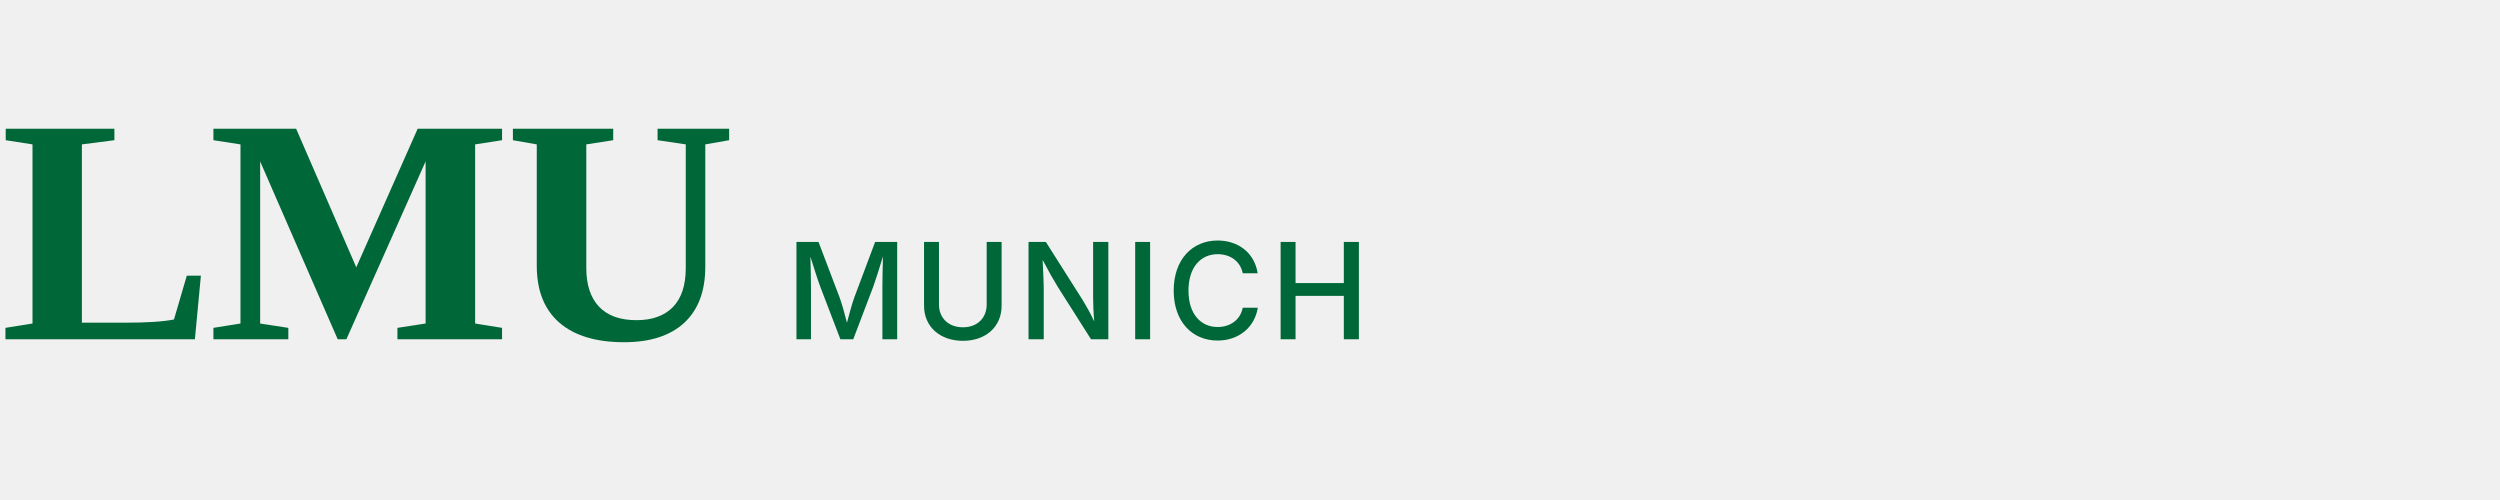
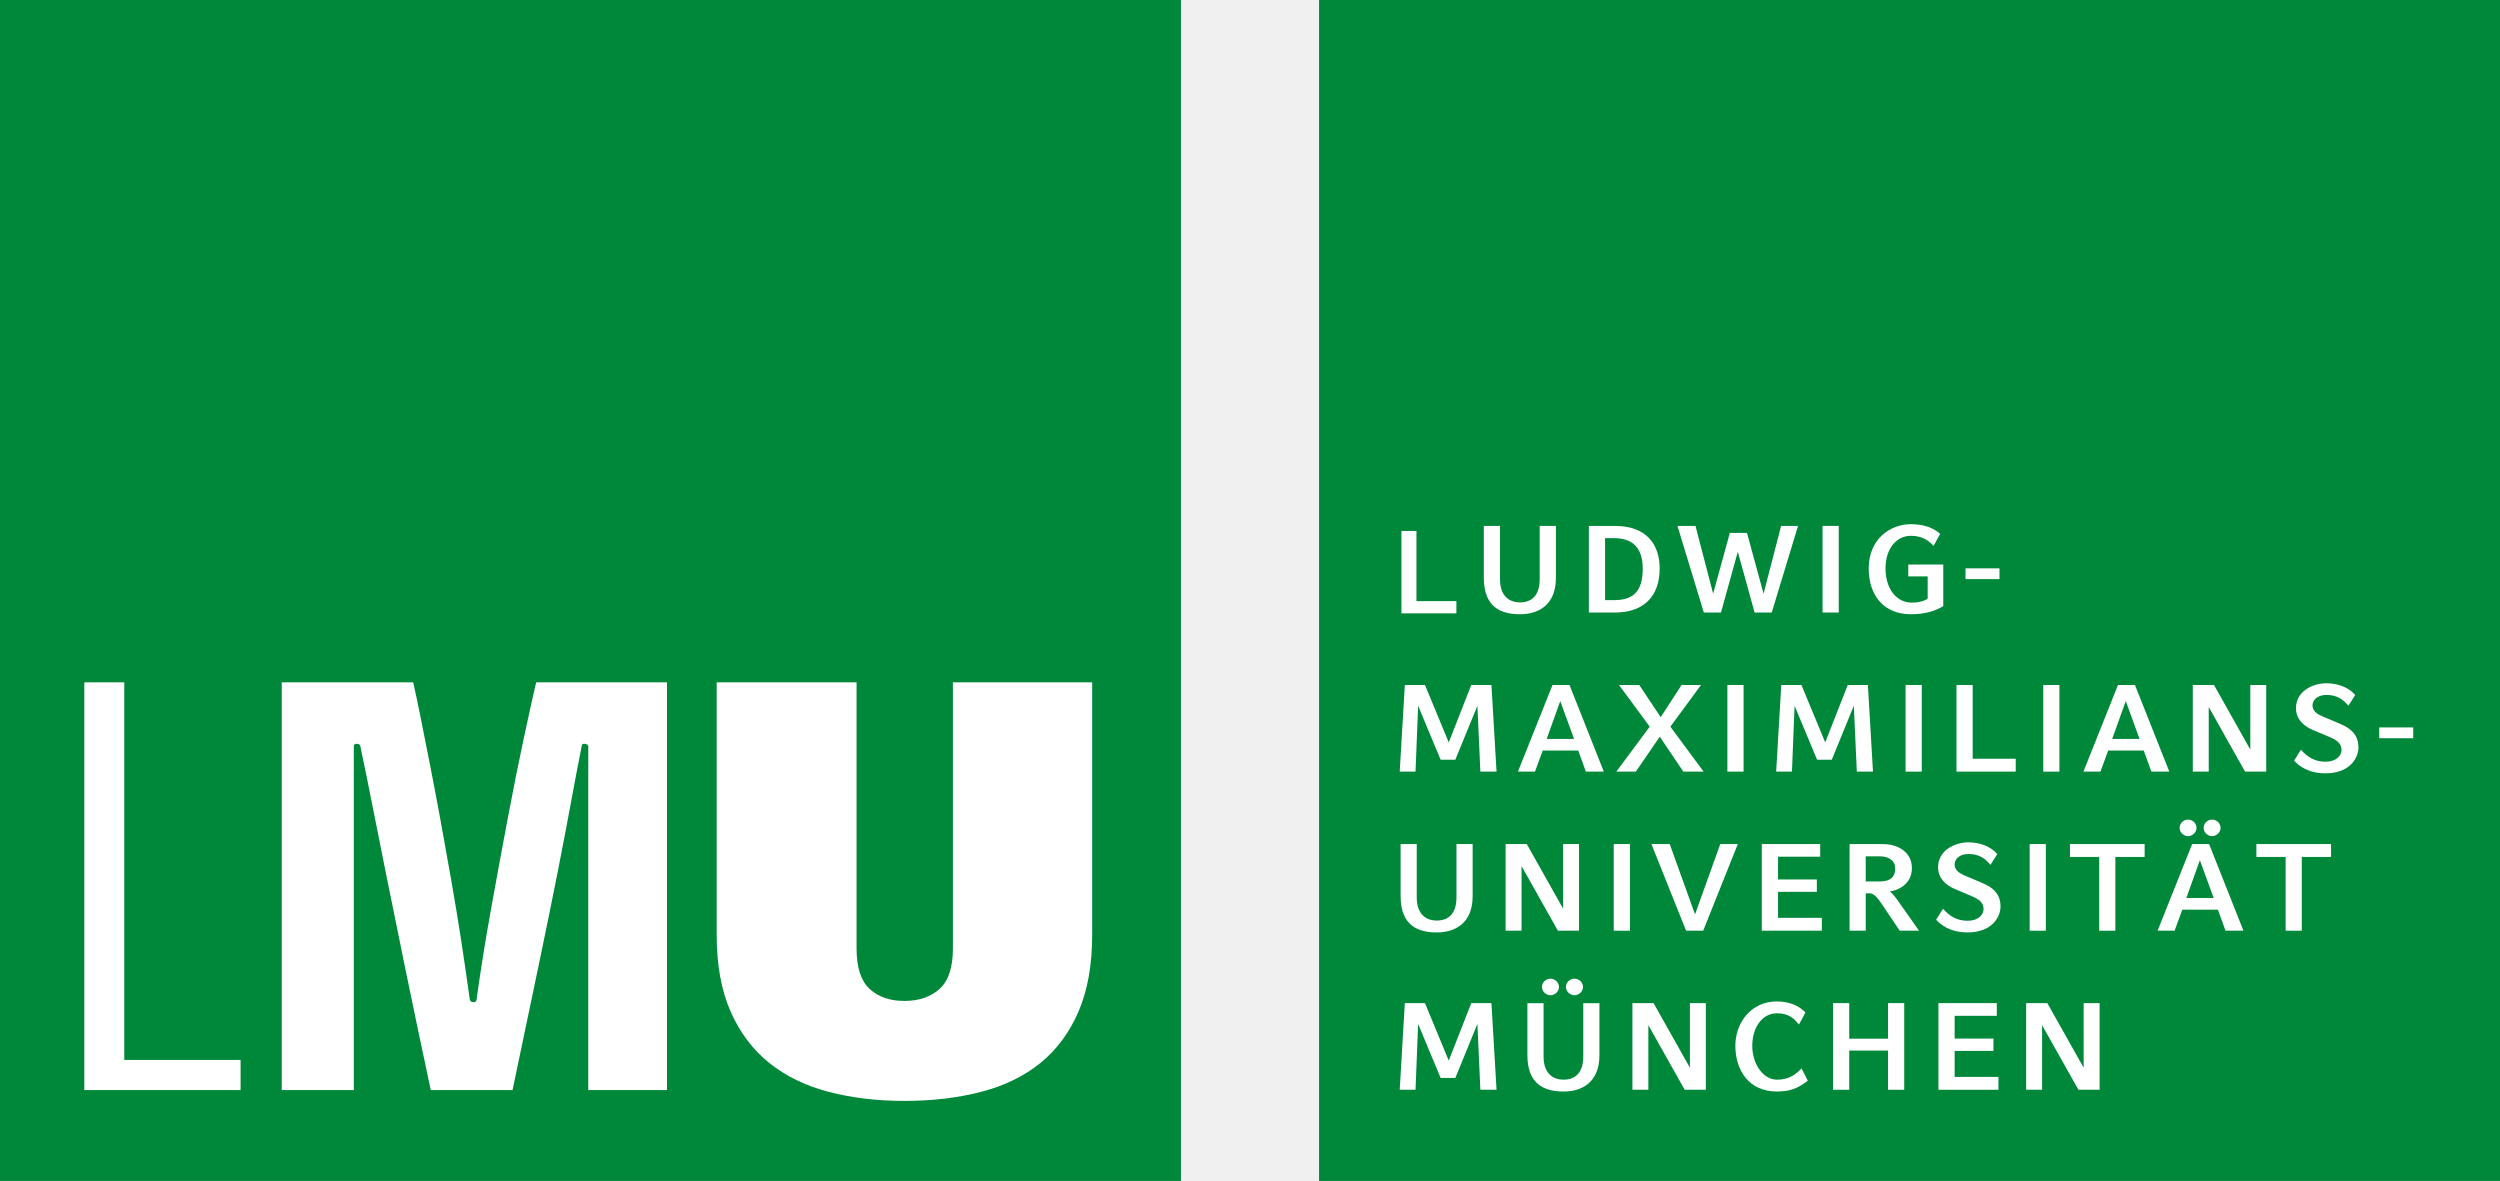
- <svg xmlns="http://www.w3.org/2000/svg" viewBox="0 0 280 56" aria-hidden="true">
-   <g fill="#006838">
-     <text x="0" y="38" font-family="Georgia, 'Times New Roman', serif" font-size="36" font-weight="700" letter-spacing="-0.02em">LMU</text>
-     <text x="88" y="38" font-family="system-ui, -apple-system, sans-serif" font-size="15" font-weight="500" letter-spacing="0.04em">MUNICH</text>
+ <svg xmlns="http://www.w3.org/2000/svg" width="362px" height="171px" viewBox="0 0 362 171" version="1.1">
+   <defs />
+   <g id="Startseite" stroke="none" stroke-width="1" fill="none" fill-rule="evenodd">
+     <g id="lmu_01_start_1440" transform="translate(-103, -10)">
+       <g id="header_1440">
+         <g id="Logo" transform="translate(103, 10)">
+           <g>
+             <g id="Group-2">
+               <rect id="Rectangle-Copy" fill="#00883A" x="0" y="0" width="171" height="171" />
+               <path d="M103.776,135.342 L103.776,98.804 L124.031,98.804 L124.031,137.352 C124.031,140.086 124.66,142.033 125.916,143.193 C127.176,144.356 128.853,144.935 130.959,144.935 C133.067,144.935 134.762,144.356 136.049,143.193 C137.333,142.033 137.981,140.086 137.981,137.352 L137.981,98.804 L158.147,98.804 L158.147,135.342 C158.147,139.704 157.489,143.409 156.173,146.463 C154.859,149.515 153.017,151.997 150.651,153.92 C148.282,155.841 145.418,157.232 142.057,158.101 C138.694,158.974 134.993,159.411 130.959,159.411 C126.982,159.411 123.331,158.974 119.999,158.101 C116.664,157.232 113.798,155.841 111.401,153.92 C109.003,151.997 107.131,149.515 105.789,146.463 C104.444,143.409 103.776,139.704 103.776,135.342 Z M67.992,144.498 C67.992,144.906 68.192,145.111 68.602,145.111 C68.892,145.111 69.042,144.906 69.042,144.498 C69.566,140.659 70.239,136.463 71.055,131.898 C71.879,127.335 72.69,122.886 73.511,118.553 C74.329,114.227 75.119,110.286 75.877,106.745 C76.638,103.193 77.225,100.551 77.635,98.804 L96.58,98.804 L96.58,157.845 L85.181,157.845 L85.181,108.136 C85.181,107.844 84.97,107.7 84.562,107.7 C84.331,107.7 84.212,107.844 84.212,108.136 C83.747,110.46 83.249,113.064 82.723,115.943 C82.196,118.821 81.552,122.192 80.794,126.057 C80.03,129.924 79.112,134.442 78.033,139.617 C76.954,144.793 75.677,150.865 74.214,157.845 L62.375,157.845 C60.912,150.984 59.669,145.053 58.646,140.049 C57.619,135.055 56.73,130.666 55.969,126.883 C55.211,123.107 54.54,119.734 53.953,116.769 C53.371,113.804 52.787,110.928 52.197,108.136 C52.197,107.844 51.995,107.7 51.584,107.7 C51.353,107.7 51.234,107.844 51.234,108.136 L51.234,157.845 L40.798,157.845 L40.798,98.804 L59.83,98.804 C60.122,100.085 60.475,101.74 60.883,103.779 C61.288,105.813 61.746,108.092 62.241,110.623 C62.738,113.146 63.249,115.856 63.778,118.729 C64.302,121.61 64.828,124.544 65.355,127.541 C65.884,130.532 66.363,133.471 66.805,136.349 C67.242,139.228 67.639,141.941 67.992,144.498 Z M12.208,98.804 L17.993,98.804 L17.993,153.483 L34.837,153.483 L34.837,157.845 L12.208,157.845 L12.208,98.804 Z" id="Fill-44" fill="#FFFFFF" />
+             </g>
+             <g id="Group" transform="translate(191, 0)">
+               <rect id="Rectangle" fill="#00883A" x="0" y="0" width="171" height="171" />
+               <polygon id="Fill-2" fill="#FFFFFF" points="11.93 88.814 11.93 76.884 14.102 76.884 14.102 87.044 19.884 87.044 19.884 88.814" />
+               <path d="M29.099,88.943 C26.404,88.943 23.859,87.978 23.859,83.676 L23.859,76.154 L26.199,76.154 L26.199,83.892 C26.199,85.881 27.159,87.223 29.099,87.223 C31.015,87.223 31.947,85.967 31.947,83.892 L31.947,76.154 L34.294,76.154 L34.294,83.676 C34.294,87.675 31.694,88.943 29.099,88.943" id="Fill-3" fill="#FFFFFF" />
+               <path d="M42.742,77.926 L41.41,77.926 L41.41,86.898 L42.742,86.898 C45.413,86.898 46.869,85.719 46.869,82.333 C46.869,79.396 45.461,77.926 42.742,77.926 M42.85,88.692 L39.068,88.692 L39.068,76.152 L42.85,76.152 C47.316,76.152 49.317,78.733 49.317,82.333 C49.317,86.45 46.906,88.692 42.85,88.692" id="Fill-5" fill="#FFFFFF" />
+               <polygon id="Fill-7" fill="#FFFFFF" points="65.55 88.691 63.066 88.691 60.634 79.893 58.199 88.691 55.715 88.691 51.896 76.152 54.507 76.152 57.062 85.968 59.479 77.173 61.966 77.173 64.366 85.968 66.906 76.152 69.354 76.152" />
+               <polygon id="Fill-9" fill="#FFFFFF" points="72.904 88.692 75.251 88.692 75.251 76.152 72.904 76.152" />
+               <path d="M85.696,88.943 C81.877,88.943 79.59,86.328 79.59,82.313 C79.59,77.977 82.777,75.901 85.696,75.901 C87.754,75.901 89.086,76.546 89.934,77.298 L88.978,79.053 C88.294,78.282 87.357,77.585 85.696,77.585 C83.591,77.585 82.022,79.466 82.022,82.313 C82.022,85.233 83.591,87.257 85.804,87.257 C87.086,87.257 87.825,86.933 88.128,86.652 L88.128,83.46 L85.317,83.46 L85.317,81.742 L90.386,81.742 L90.386,87.762 C89.302,88.425 87.841,88.943 85.696,88.943" id="Fill-11" fill="#FFFFFF" />
+               <polygon id="Fill-12" fill="#FFFFFF" points="93.607 83.856 98.526 83.856 98.526 82.296 93.607 82.296" />
+               <polygon id="Fill-13" fill="#FFFFFF" points="23.357 111.729 22.928 102.197 19.733 110.008 17.603 110.008 14.345 102.197 13.969 111.729 11.679 111.729 12.421 99.184 15.337 99.184 18.78 107.501 22.041 99.184 24.96 99.184 25.699 111.729" />
+               <path d="M34.923,101.515 L32.962,106.998 L36.926,106.998 L34.923,101.515 Z M38.634,111.729 L37.534,108.682 L32.383,108.682 L31.267,111.729 L28.799,111.729 L33.807,99.184 L36.263,99.184 L41.232,111.729 L38.634,111.729 Z" id="Fill-14" fill="#FFFFFF" />
+               <polygon id="Fill-15" fill="#FFFFFF" points="52.745 111.729 49.337 106.675 45.865 111.729 43.049 111.729 47.881 105.222 43.431 99.184 46.365 99.184 49.468 103.846 52.493 99.184 55.309 99.184 50.869 105.222 55.68 111.729" />
+               <polygon id="Fill-16" fill="#FFFFFF" points="59.125 111.73 61.47 111.73 61.47 99.187 59.125 99.187" />
+               <polygon id="Fill-17" fill="#FFFFFF" points="77.87 111.729 77.433 102.197 74.245 110.008 72.114 110.008 68.855 102.197 68.476 111.729 66.189 111.729 66.931 99.184 69.847 99.184 73.29 107.501 76.554 99.184 79.47 99.184 80.207 111.729" />
+               <polygon id="Fill-18" fill="#FFFFFF" points="84.929 111.73 87.271 111.73 87.271 99.187 84.929 99.187" />
+               <polygon id="Fill-19" fill="#FFFFFF" points="100.876 111.729 100.876 109.866 94.644 109.866 94.644 99.184 92.296 99.184 92.296 111.729" />
+               <polygon id="Fill-20" fill="#FFFFFF" points="104.866 111.73 107.201 111.73 107.201 99.187 104.866 99.187" />
+               <path d="M116.809,101.515 L114.846,106.998 L118.81,106.998 L116.809,101.515 Z M120.52,111.729 L119.418,108.682 L114.262,108.682 L113.146,111.729 L110.682,111.729 L115.685,99.184 L118.141,99.184 L123.115,111.729 L120.52,111.729 Z" id="Fill-21" fill="#FFFFFF" />
+               <polygon id="Fill-22" fill="#FFFFFF" points="134.084 111.729 128.825 102.375 128.825 111.729 126.517 111.729 126.517 99.184 129.581 99.184 134.844 108.54 134.844 99.184 137.147 99.184 137.147 111.729" />
+               <path d="M150.503,108.252 C150.503,106.353 149.353,105.458 147.926,104.848 L145.442,103.795 C144.665,103.472 143.852,103.04 143.852,102.143 C143.852,101.425 144.483,100.625 145.873,100.625 C147.439,100.625 148.323,101.317 149.045,102.196 L150.037,100.638 C149.132,99.559 147.547,98.936 145.873,98.936 C143.852,98.936 141.457,100.115 141.457,102.535 C141.457,104.077 142.499,105.1 143.852,105.677 L146.339,106.729 C147.313,107.14 148.052,107.608 148.052,108.595 C148.052,109.402 147.313,110.294 145.728,110.294 C144.126,110.294 143.081,109.579 142.175,108.558 L141.188,110.134 C141.78,110.828 143.204,111.978 145.692,111.978 C149.476,111.978 150.503,109.539 150.503,108.252" id="Fill-23" fill="#FFFFFF" />
+               <polygon id="Fill-24" fill="#FFFFFF" points="153.512 106.894 158.432 106.894 158.432 105.331 153.512 105.331" />
+               <path d="M17.049,135.015 C14.349,135.015 11.809,134.047 11.809,129.748 L11.809,122.223 L14.144,122.223 L14.144,129.961 C14.144,131.95 15.104,133.295 17.049,133.295 C18.96,133.295 19.897,132.037 19.897,129.961 L19.897,122.223 L22.24,122.223 L22.24,129.748 C22.24,133.744 19.644,135.015 17.049,135.015" id="Fill-25" fill="#FFFFFF" />
+               <polygon id="Fill-26" fill="#FFFFFF" points="34.584 134.763 29.32 125.407 29.32 134.763 27.012 134.763 27.012 122.221 30.075 122.221 35.339 131.575 35.339 122.221 37.642 122.221 37.642 134.763" />
+               <polygon id="Fill-27" fill="#FFFFFF" points="42.67 134.767 45.015 134.767 45.015 122.222 42.67 122.222" />
+               <polygon id="Fill-28" fill="#FFFFFF" points="55.624 134.763 53.145 134.763 48.128 122.221 50.776 122.221 54.44 132.403 58.095 122.221 60.635 122.221" />
+               <polygon id="Fill-29" fill="#FFFFFF" points="64.111 134.763 64.111 122.221 72.565 122.221 72.565 124.05 66.459 124.05 66.459 127.346 72.078 127.346 72.078 129.138 66.459 129.138 66.459 132.901 72.802 132.901 72.802 134.763" />
+               <path d="M81.18,123.995 L79.156,123.995 L79.156,127.634 L81.18,127.634 C82.983,127.634 83.428,126.755 83.428,125.716 C83.428,124.766 82.691,123.995 81.18,123.995 Z M84.078,134.764 L81.538,130.983 C80.891,130.015 80.33,129.35 79.741,129.35 L79.156,129.35 L79.156,134.764 L76.819,134.764 L76.819,122.222 L81.633,122.222 C83.846,122.222 85.844,123.39 85.844,125.716 C85.844,128.081 83.718,128.96 82.638,129.089 C82.996,129.313 83.467,129.926 83.631,130.16 L86.876,134.764 L84.078,134.764 Z" id="Fill-30" fill="#FFFFFF" />
+               <path d="M93.864,135.015 C91.38,135.015 89.956,133.865 89.356,133.171 L90.348,131.59 C91.256,132.613 92.296,133.326 93.904,133.326 C95.483,133.326 96.223,132.439 96.223,131.629 C96.223,130.642 95.483,130.177 94.512,129.766 L92.027,128.709 C90.672,128.135 89.632,127.114 89.632,125.572 C89.632,123.152 92.027,121.97 94.043,121.97 C95.72,121.97 97.307,122.597 98.207,123.675 L97.215,125.228 C96.496,124.354 95.612,123.657 94.043,123.657 C92.656,123.657 92.027,124.462 92.027,125.18 C92.027,126.077 92.835,126.509 93.612,126.827 L96.099,127.885 C97.523,128.493 98.676,129.385 98.676,131.287 C98.676,132.576 97.647,135.015 93.864,135.015" id="Fill-31" fill="#FFFFFF" />
+               <polygon id="Fill-32" fill="#FFFFFF" points="102.897 134.767 105.237 134.767 105.237 122.222 102.897 122.222" />
+               <polygon id="Fill-33" fill="#FFFFFF" points="115.306 124.085 115.306 134.767 112.968 134.767 112.968 124.085 108.731 124.085 108.731 122.222 119.543 122.222 119.543 124.085" />
+               <path d="M129.311,121.076 C128.643,121.076 128.087,120.5 128.087,119.877 C128.087,119.248 128.624,118.674 129.311,118.674 C129.995,118.674 130.535,119.248 130.535,119.877 C130.535,120.5 129.98,121.076 129.311,121.076 Z M127.542,124.549 L125.579,130.033 L129.543,130.033 L127.542,124.549 Z M125.829,121.076 C125.168,121.076 124.608,120.5 124.608,119.877 C124.608,119.248 125.147,118.674 125.829,118.674 C126.516,118.674 127.058,119.248 127.058,119.877 C127.058,120.5 126.498,121.076 125.829,121.076 Z M131.256,134.763 L130.156,131.719 L125,131.719 L123.884,134.763 L121.42,134.763 L126.424,122.223 L128.879,122.223 L133.849,134.763 L131.256,134.763 Z" id="Fill-34" fill="#FFFFFF" />
+               <polygon id="Fill-35" fill="#FFFFFF" points="142.298 124.085 142.298 134.767 139.961 134.767 139.961 124.085 135.724 124.085 135.724 122.222 146.536 122.222 146.536 124.085" />
+               <polygon id="Fill-36" fill="#FFFFFF" points="23.357 157.798 22.928 148.269 19.733 156.083 17.603 156.083 14.345 148.269 13.969 157.798 11.679 157.798 12.421 145.253 15.337 145.253 18.78 153.575 22.041 145.253 24.96 145.253 25.699 157.798" />
+               <path d="M36.979,144.111 C36.311,144.111 35.75,143.538 35.75,142.911 C35.75,142.285 36.295,141.712 36.979,141.712 C37.666,141.712 38.227,142.285 38.227,142.911 C38.227,143.538 37.643,144.111 36.979,144.111 M33.503,144.111 C32.839,144.111 32.276,143.538 32.276,142.911 C32.276,142.285 32.816,141.712 33.503,141.712 C34.184,141.712 34.742,142.285 34.742,142.911 C34.742,143.538 34.171,144.111 33.503,144.111 M35.411,158.051 C32.708,158.051 30.168,157.085 30.168,152.783 L30.168,145.261 L32.51,145.261 L32.51,152.999 C32.51,154.988 33.463,156.335 35.411,156.335 C37.319,156.335 38.258,155.078 38.258,152.999 L38.258,145.261 L40.598,145.261 L40.598,152.783 C40.598,156.775 38.011,158.051 35.411,158.051" id="Fill-37" fill="#FFFFFF" />
+               <polygon id="Fill-38" fill="#FFFFFF" points="52.946 157.798 47.682 148.445 47.682 157.798 45.374 157.798 45.374 145.253 48.437 145.253 53.701 154.609 53.701 145.253 56.004 145.253 56.004 157.798" />
+               <path d="M66.26,158.05 C62.188,158.05 60.28,154.898 60.28,151.436 C60.28,148.049 62.599,145.008 66.26,145.008 C68.065,145.008 69.471,145.6 70.424,146.6 L69.502,148.344 C68.802,147.552 68.1,146.723 66.299,146.723 C64.167,146.723 62.728,148.786 62.728,151.436 C62.728,154.038 64.275,156.335 66.315,156.335 C67.815,156.335 68.802,155.824 69.863,154.701 L70.766,156.487 C69.302,157.603 68.247,158.05 66.26,158.05" id="Fill-39" fill="#FFFFFF" />
+               <polygon id="Fill-40" fill="#FFFFFF" points="82.388 157.798 82.388 152.12 76.769 152.12 76.769 157.798 74.424 157.798 74.424 145.253 76.769 145.253 76.769 150.402 82.388 150.402 82.388 145.253 84.731 145.253 84.731 157.798" />
+               <polygon id="Fill-41" fill="#FFFFFF" points="89.685 157.798 89.685 145.253 98.136 145.253 98.136 147.09 92.033 147.09 92.033 150.384 97.652 150.384 97.652 152.17 92.033 152.17 92.033 155.935 98.373 155.935 98.373 157.798" />
+               <polygon id="Fill-42" fill="#FFFFFF" points="109.959 157.798 104.695 148.445 104.695 157.798 102.387 157.798 102.387 145.253 105.451 145.253 110.715 154.609 110.715 145.253 113.023 145.253 113.023 157.798" />
+             </g>
+           </g>
+         </g>
+       </g>
+     </g>
  </g>
</svg>
